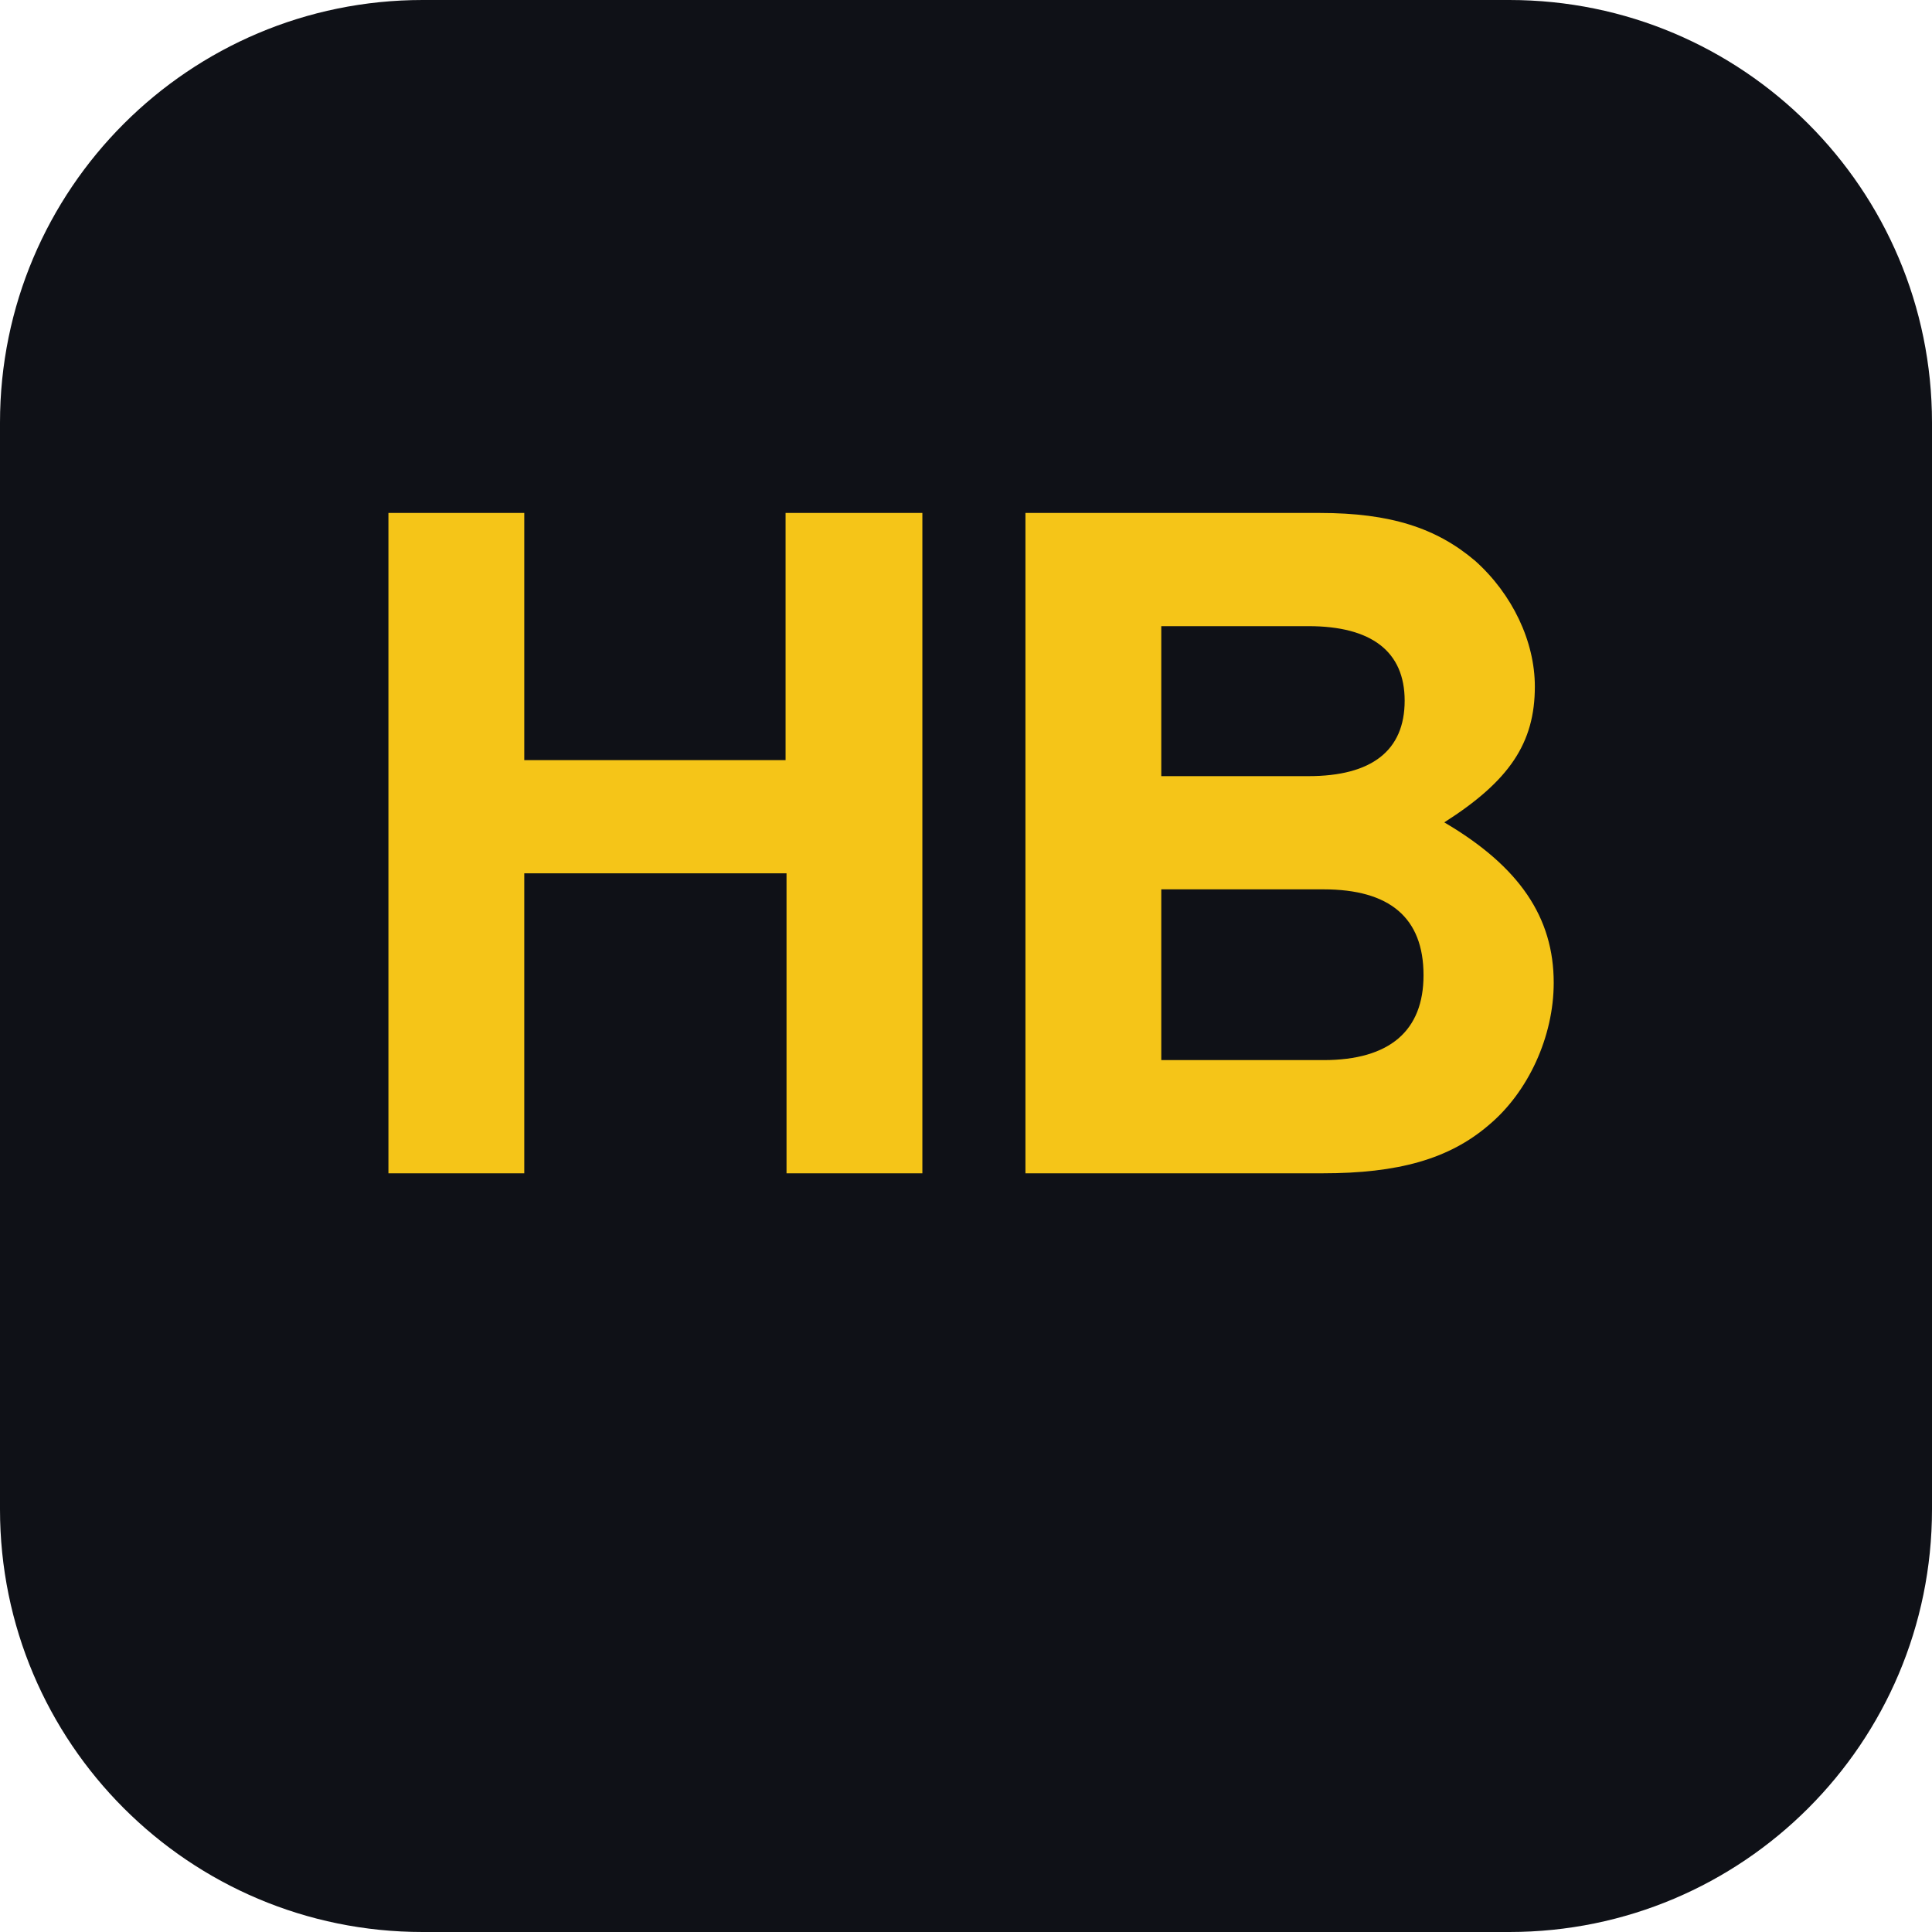
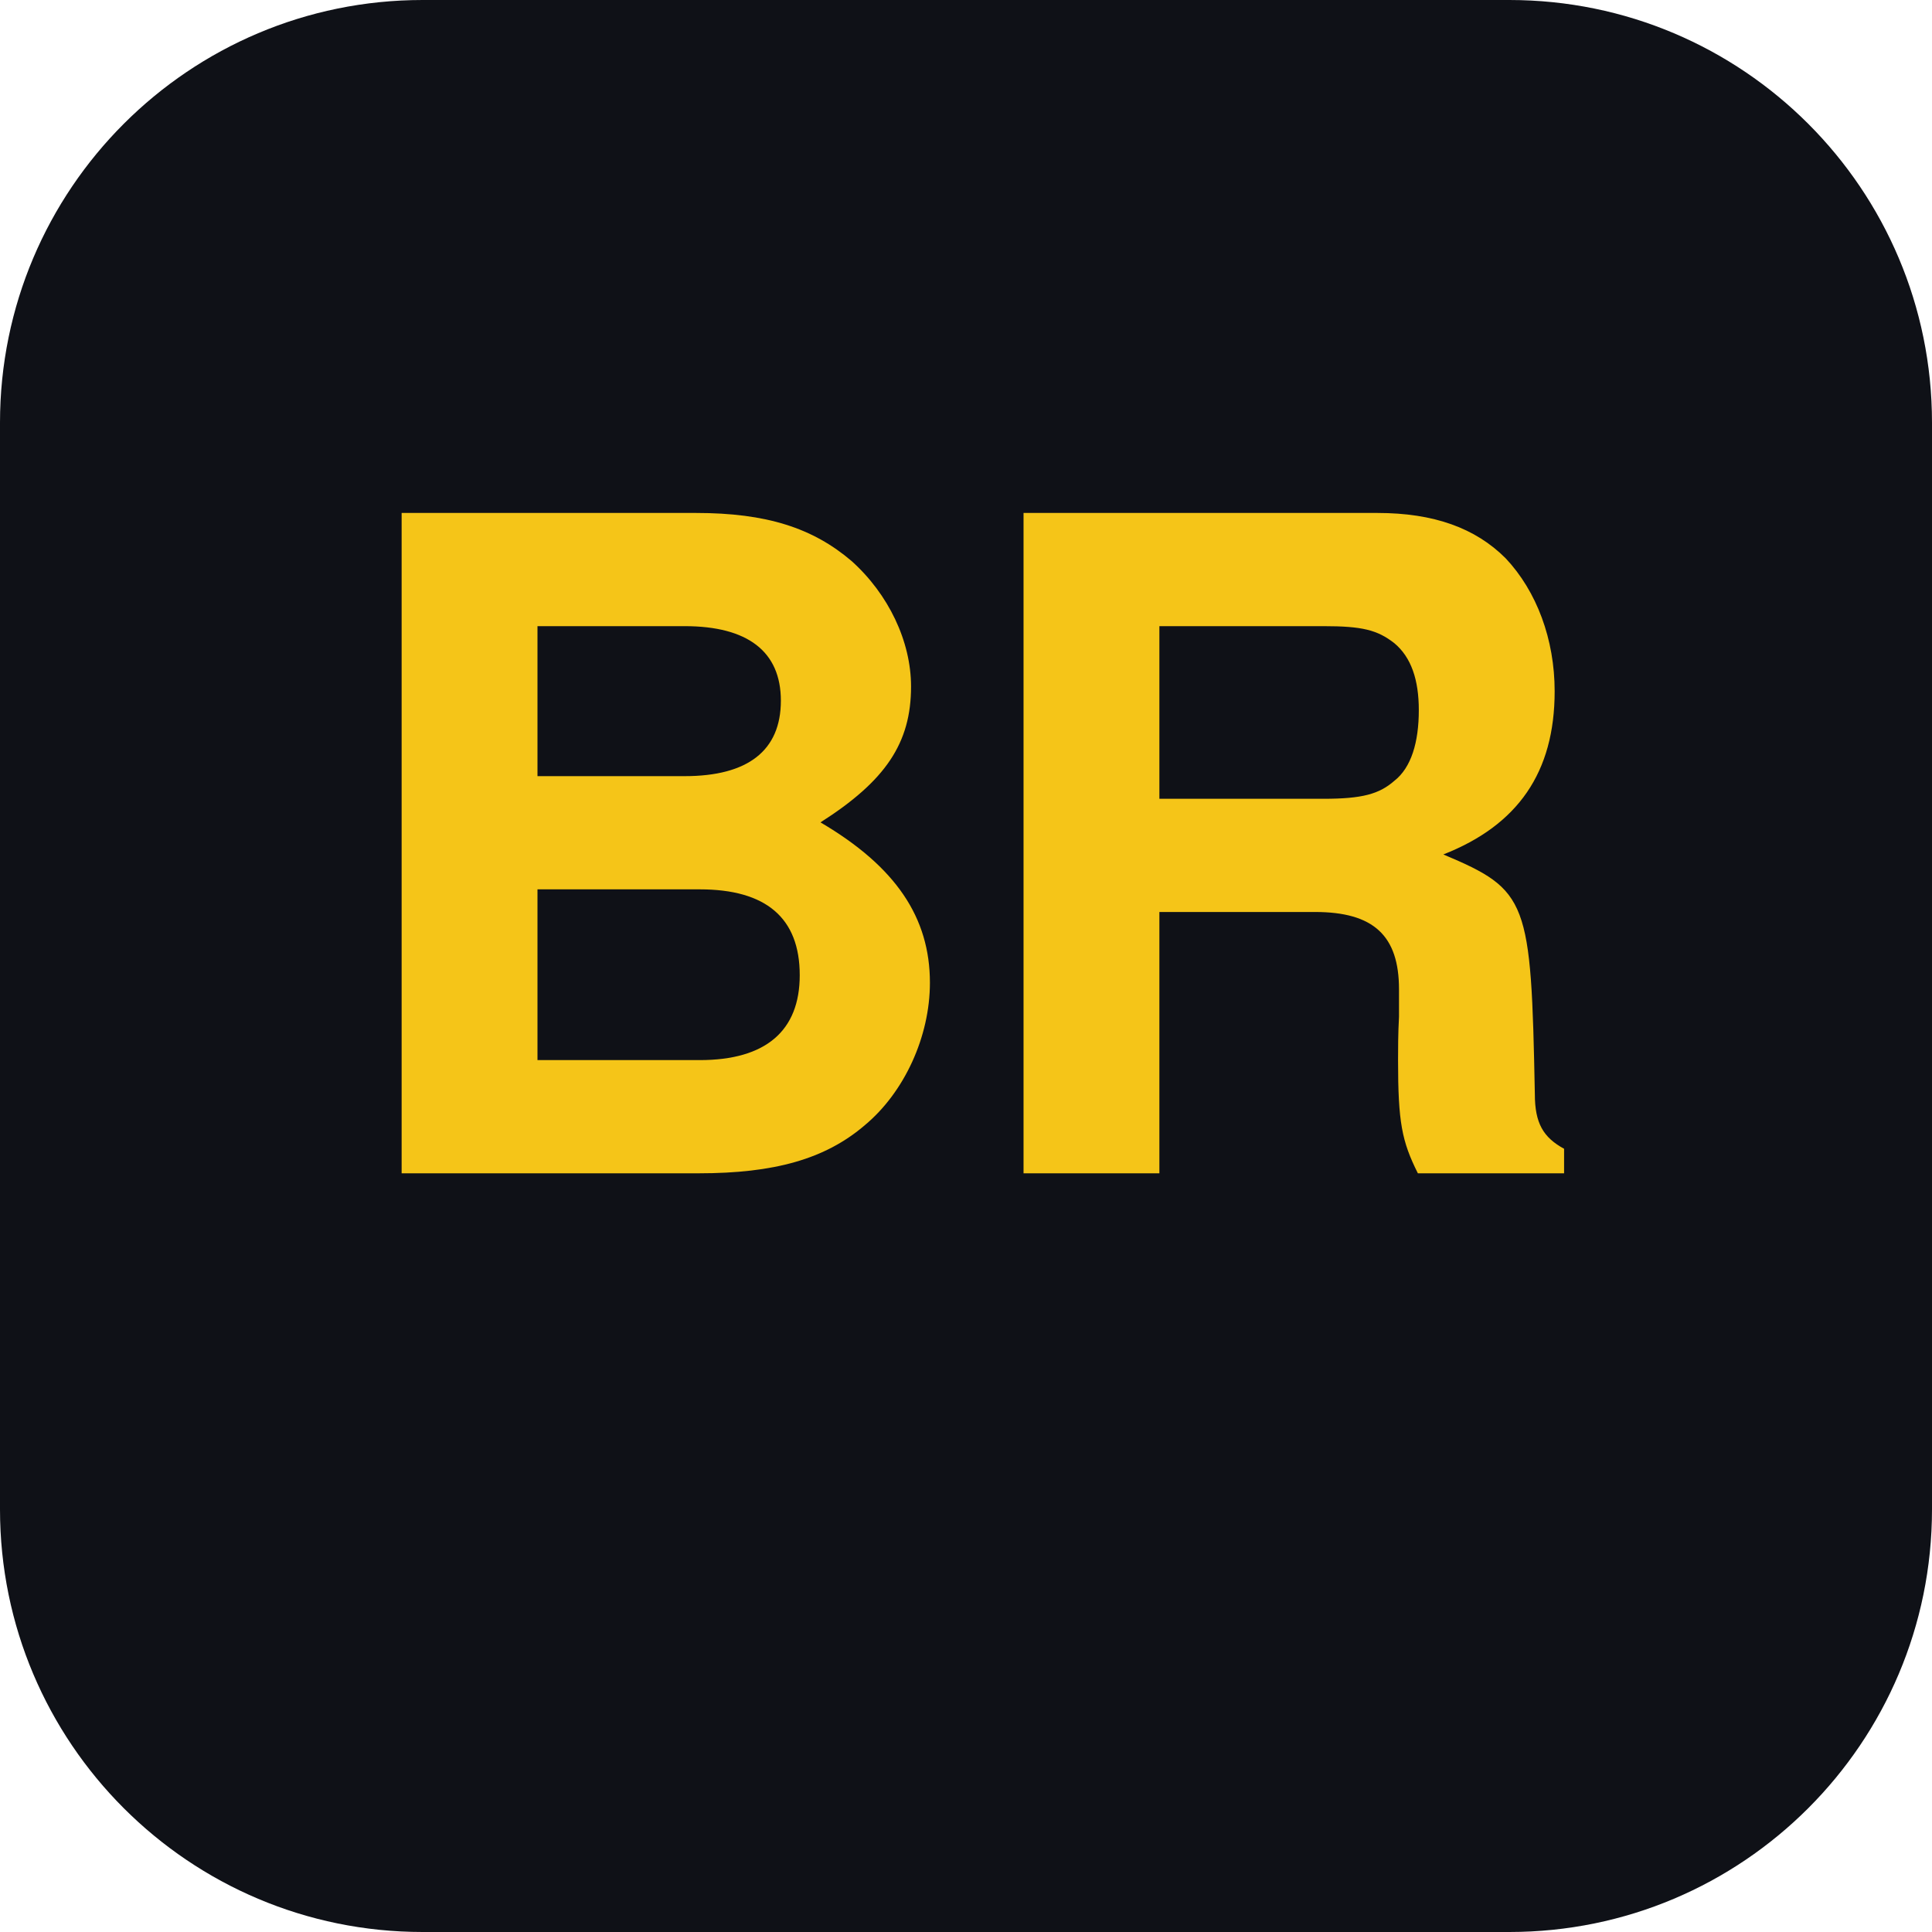
<svg xmlns="http://www.w3.org/2000/svg" viewBox="0 0 32 32" width="32" height="32">
  <rect width="32" height="32" rx="7" fill="#0F1117" />
-   <text x="16" y="16" text-anchor="middle" dominant-baseline="central" font-family="'Space Grotesk', 'Segoe UI', Helvetica, Arial, sans-serif" font-size="15" font-weight="700" letter-spacing="-0.5" fill="#F5C518">HB</text>
+   <text x="16" y="16" text-anchor="middle" dominant-baseline="central" font-family="'Space Grotesk', 'Segoe UI', Helvetica, Arial, sans-serif" font-size="15" font-weight="700" letter-spacing="-0.5" fill="#F5C518">BR</text>
</svg>
